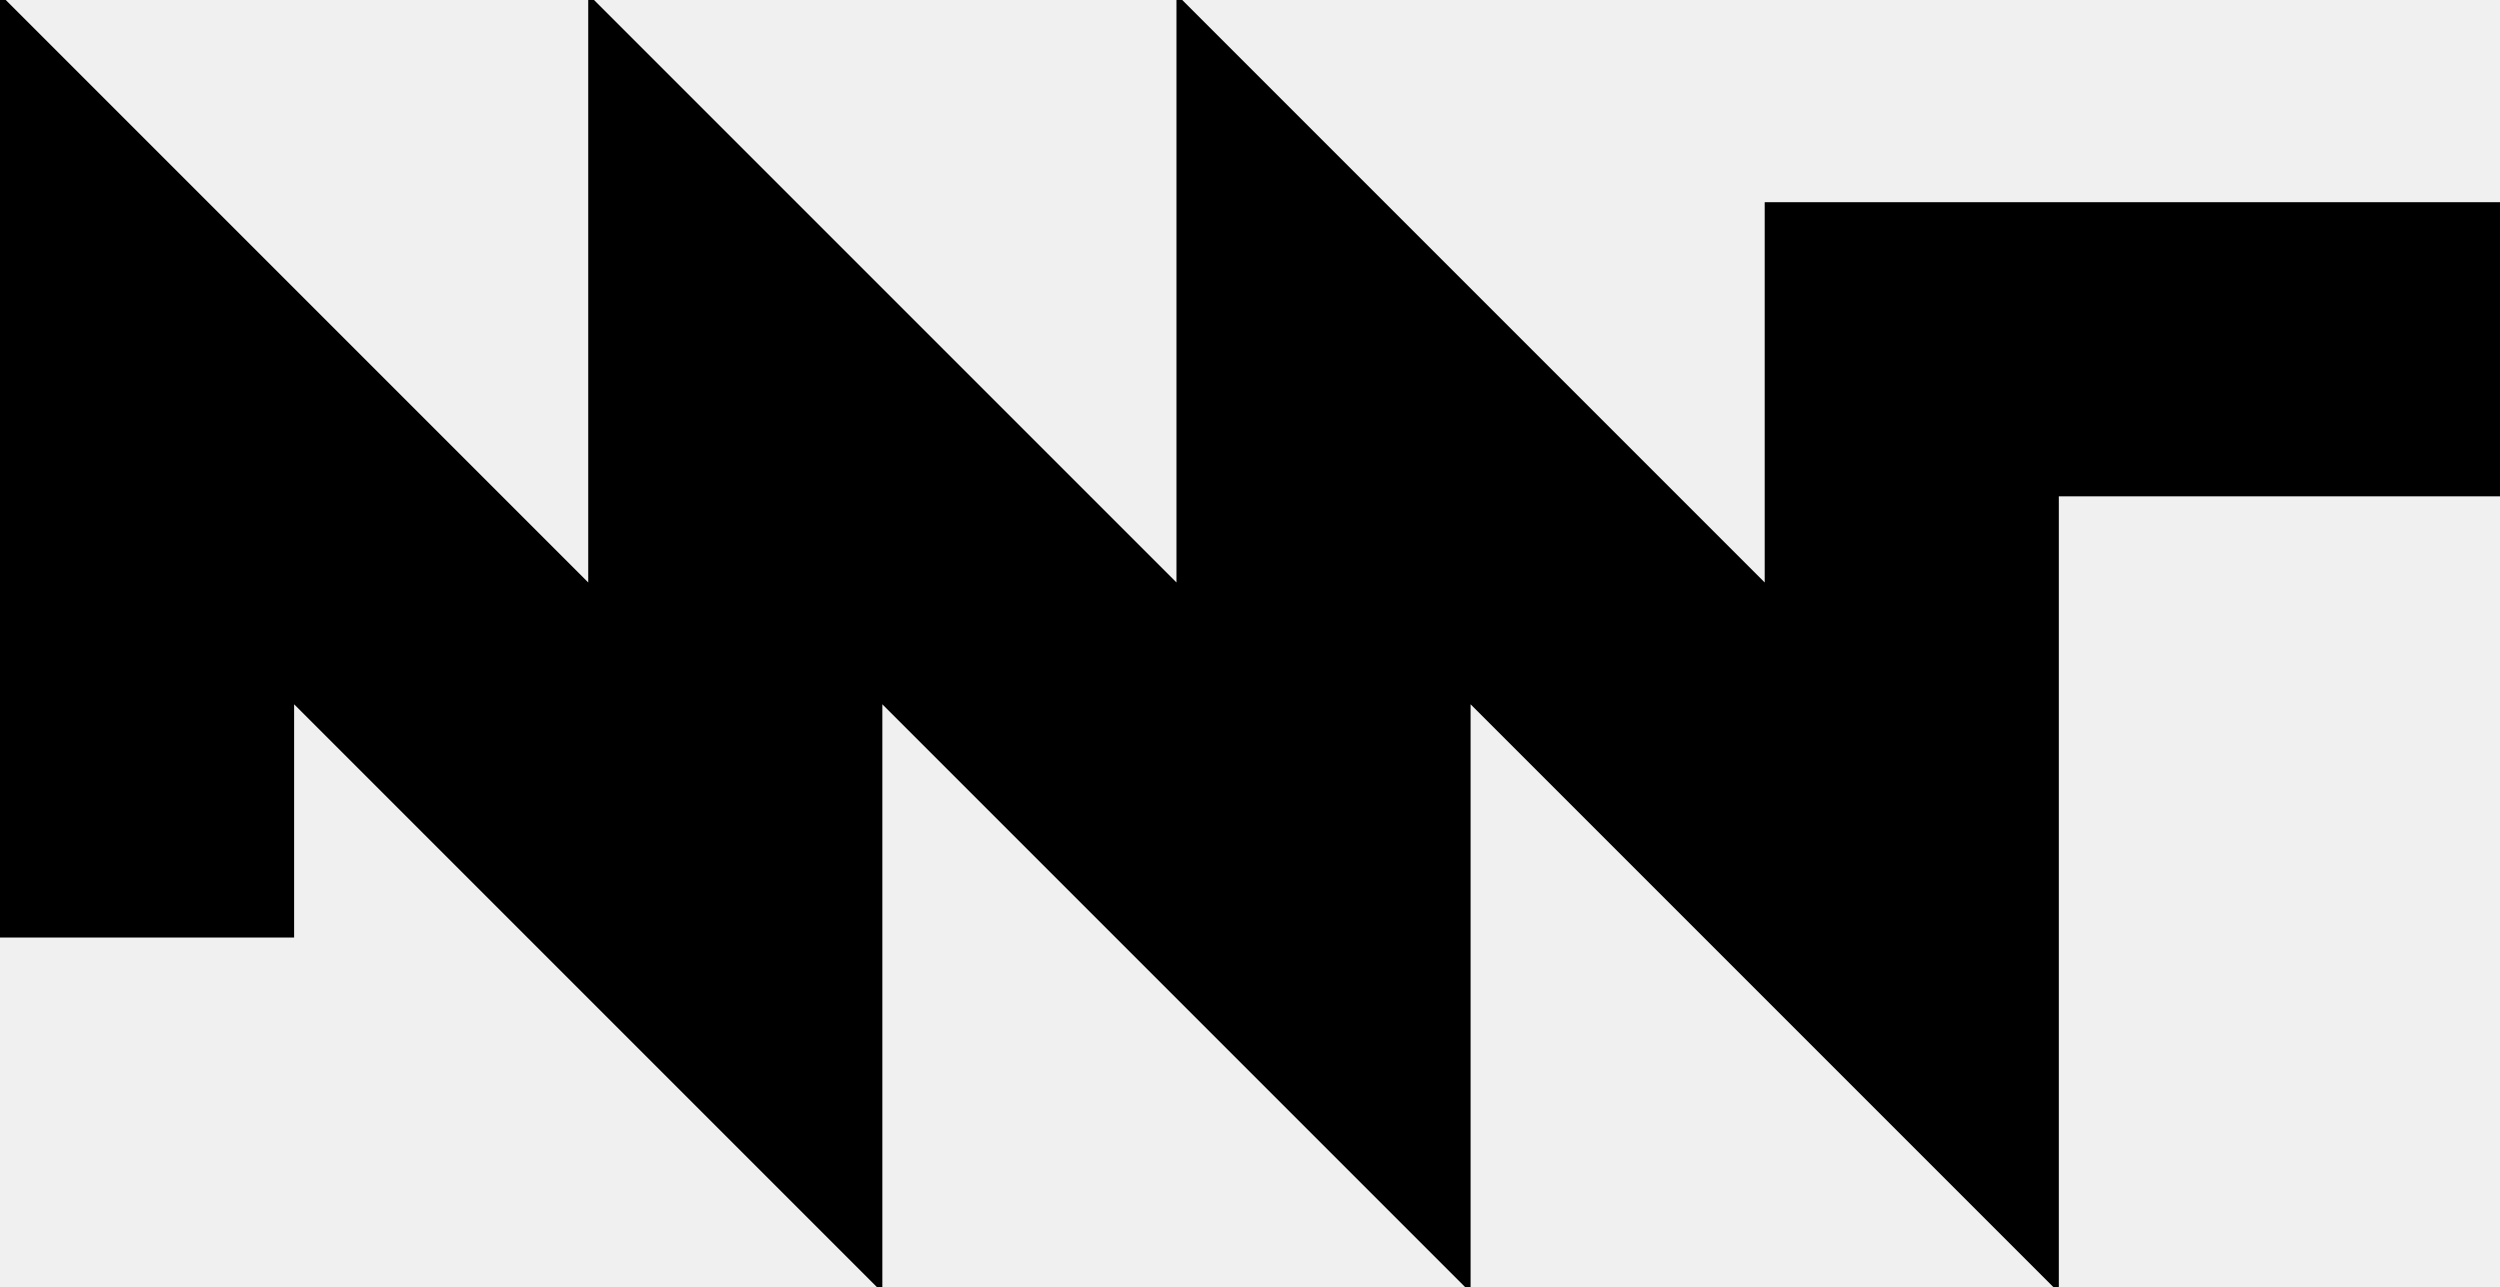
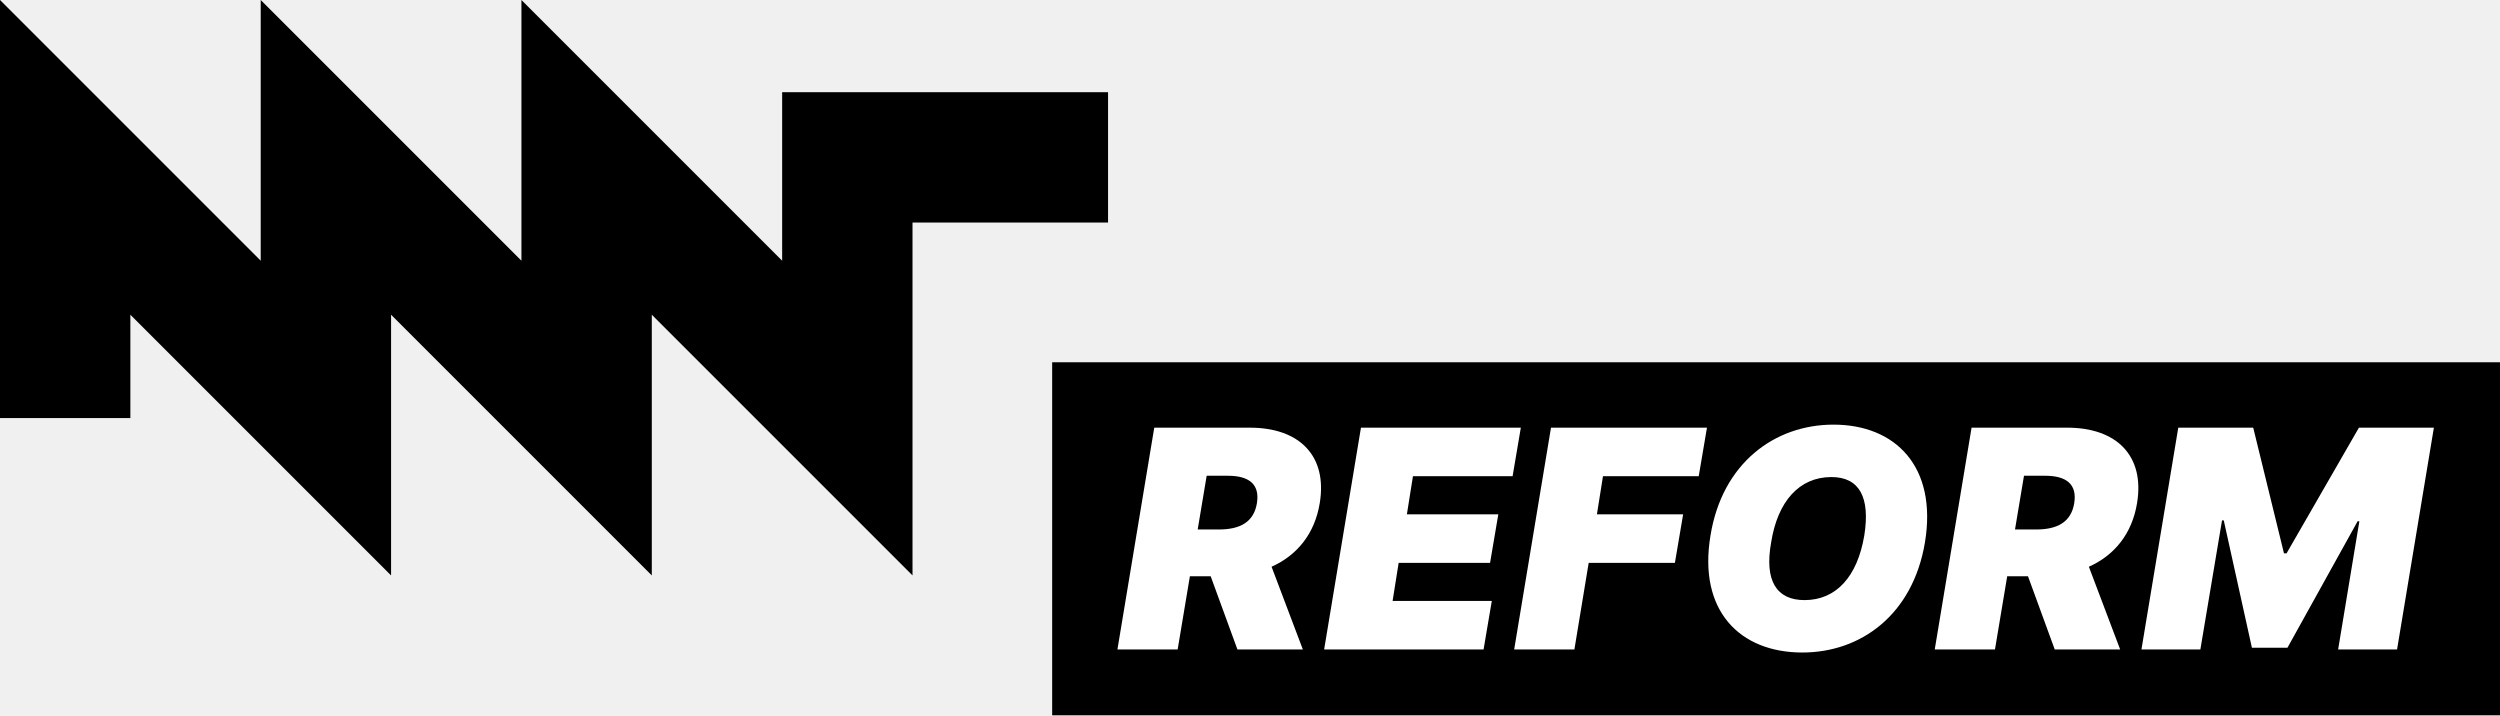
- <svg xmlns="http://www.w3.org/2000/svg" version="1.1" width="272" height="140" viewbox="0 0 272 140">
-   <path style="fill:none;stroke:#000;stroke-width:32;stroke-linecap:butt" d="m16,102 0,-64 64,64 0,-64 64,64 0,-64 64,64 0,-64 64,0" />
+ <svg xmlns="http://www.w3.org/2000/svg" width="247.604mm" height="70.844mm" viewBox="0 0 247.604 70.844" version="1.1" id="svg7665">
+   <defs id="defs7659" />
+   <g style="display:none" id="layer2" transform="translate(-24.91519,-72.30851)">
+     <rect style="fill:#000000;stroke-width:0.1" id="rect8255" width="297" height="210" x="0" y="0" />
+   </g>
+   <g id="layer1" transform="translate(-24.91519,-72.30851)">
+     <g transform="matrix(1.262617,0,0,1.262617,13.08035,-184.31)" id="g7616" style="fill:#ffffff">
+       <g style="fill:#000000" id="g8516" transform="matrix(2.850204,0,0,2.850204,-128.0597,-460.6313)">
+         <g id="layer1-8-7-9-8" transform="matrix(0.1121142,0,0,0.1121142,35.66183,226.8974)" style="font-style:normal;font-weight:normal;font-size:40px;line-height:1.25;font-family:sans-serif;letter-spacing:0px;word-spacing:0px;fill:#000000;fill-opacity:1;stroke:none">
+           <path style="color:#000000;font-style:normal;font-variant:normal;font-weight:normal;font-stretch:normal;font-size:medium;line-height:normal;font-family:sans-serif;text-indent:0;text-align:start;text-decoration:none;text-decoration-line:none;text-decoration-style:solid;text-decoration-color:#000000;letter-spacing:normal;word-spacing:normal;text-transform:none;writing-mode:lr-tb;direction:ltr;baseline-shift:baseline;text-anchor:start;white-space:normal;clip-rule:nonzero;display:inline;overflow:visible;visibility:visible;opacity:1;isolation:auto;mix-blend-mode:normal;color-interpolation:sRGB;color-interpolation-filters:linearRGB;solid-color:#000000;solid-opacity:1;fill:#000000;fill-opacity:1;fill-rule:evenodd;stroke:none;stroke-width:32;stroke-linecap:butt;stroke-linejoin:miter;stroke-miterlimit:4;stroke-dasharray:none;stroke-dashoffset:0;stroke-opacity:1;color-rendering:auto;image-rendering:auto;shape-rendering:auto;text-rendering:auto;enable-background:accumulate" d="M 112,53.734 V 156.361 h 32 v -25.371 l 64,64 v -64 l 64,64 v -64 l 64,64 v -86.629 h 48 V 76.361 H 304 V 117.734 L 240,53.734 V 117.734 L 176,53.734 v 64 z" id="path4138-5-2-6" />
+         </g>
+         <g id="g7288" transform="matrix(0.2098531,0,0,0.2098531,13.57499,173.9518)" style="font-style:normal;font-weight:normal;font-size:40px;line-height:1.25;font-family:sans-serif;letter-spacing:0px;word-spacing:0px;fill:#000000;fill-opacity:1;stroke:none">
+           <rect y="328.517" x="303.073" height="46.297" width="189.876" id="rect4124-3-0-8" style="fill:#000000;stroke-width:0.86" />
+           <path d="m 311.631,366.184 h 7.898 l 1.605,-9.602 h 2.727 l 3.509,9.602 h 8.58 l -4.105,-10.852 c 3.338,-1.491 5.668,-4.318 6.321,-8.352 1.023,-6.193 -2.67,-9.886 -9.148,-9.886 h -12.557 z m 10.526,-15.739 1.179,-7.045 h 2.784 c 2.727,0 4.205,1.08 3.807,3.58 -0.398,2.5 -2.216,3.466 -5,3.466 z" style="font-style:italic;font-variant:normal;font-weight:900;font-stretch:normal;font-size:40px;line-height:1.25;font-family:Inter;-inkscape-font-specification:'Inter Heavy Italic';letter-spacing:0px;word-spacing:0px;fill:#ffffff;fill-opacity:1;stroke:none;stroke-width:1" id="path1656-6-3-8" />
+           <path d="m 338.74,366.184 h 20.909 l 1.08,-6.364 h -13.011 l 0.795,-5 h 11.989 l 1.08,-6.364 h -11.989 l 0.795,-5 h 13.068 l 1.08,-6.364 h -20.966 z" style="font-style:italic;font-variant:normal;font-weight:900;font-stretch:normal;font-size:40px;line-height:1.25;font-family:Inter;-inkscape-font-specification:'Inter Heavy Italic';letter-spacing:0px;word-spacing:0px;fill:#ffffff;fill-opacity:1;stroke:none;stroke-width:1" id="path1658-2-7-4" />
+           <path d="m 363.662,366.184 h 7.898 l 1.875,-11.364 h 11.307 l 1.08,-6.364 h -11.307 l 0.795,-5 h 12.557 l 1.08,-6.364 h -20.455 z" style="font-style:italic;font-variant:normal;font-weight:900;font-stretch:normal;font-size:40px;line-height:1.25;font-family:Inter;-inkscape-font-specification:'Inter Heavy Italic';letter-spacing:0px;word-spacing:0px;fill:#ffffff;fill-opacity:1;stroke:none;stroke-width:1" id="path1660-9-5-3" />
+           <path d="m 417.533,352.15 c 1.648,-9.943 -3.864,-15.455 -11.989,-15.455 -7.727,0 -14.602,5.057 -16.136,14.545 -1.648,9.886 3.864,15.341 12.045,15.341 7.67,0 14.489,-4.943 16.08,-14.432 z m -7.955,-0.909 c -0.909,5.398 -3.693,8.466 -7.841,8.466 -3.636,0 -5.284,-2.5 -4.375,-7.557 0.852,-5.398 3.693,-8.58 7.898,-8.58 3.693,0 5.114,2.67 4.318,7.67 z" style="font-style:italic;font-variant:normal;font-weight:900;font-stretch:normal;font-size:40px;line-height:1.25;font-family:Inter;-inkscape-font-specification:'Inter Heavy Italic';letter-spacing:0px;word-spacing:0px;fill:#ffffff;fill-opacity:1;stroke:none;stroke-width:1" id="path1662-1-9-1" />
+           <path d="m 418.818,366.184 h 7.898 l 1.605,-9.602 h 2.727 l 3.509,9.602 h 8.58 l -4.105,-10.852 c 3.338,-1.491 5.668,-4.318 6.321,-8.352 1.023,-6.193 -2.67,-9.886 -9.148,-9.886 h -12.557 z m 10.526,-15.739 1.179,-7.045 h 2.784 c 2.727,0 4.205,1.08 3.807,3.58 -0.398,2.5 -2.216,3.466 -5,3.466 z" style="font-style:italic;font-variant:normal;font-weight:900;font-stretch:normal;font-size:40px;line-height:1.25;font-family:Inter;-inkscape-font-specification:'Inter Heavy Italic';letter-spacing:0px;word-spacing:0px;fill:#ffffff;fill-opacity:1;stroke:none;stroke-width:1" id="path1664-2-2-4" />
+           <path d="m 450.757,337.093 -4.83,29.091 h 7.727 l 2.841,-16.932 h 0.227 l 3.693,16.705 h 4.659 l 9.205,-16.591 h 0.227 l -2.784,16.818 h 7.727 l 4.83,-29.091 h -9.83 l -9.489,16.477 h -0.341 l -4.034,-16.477 z" style="font-style:italic;font-variant:normal;font-weight:900;font-stretch:normal;font-size:40px;line-height:1.25;font-family:Inter;-inkscape-font-specification:'Inter Heavy Italic';letter-spacing:0px;word-spacing:0px;fill:#ffffff;fill-opacity:1;stroke:none;stroke-width:1" id="path1666-7-2-9" />
+         </g>
+       </g>
+     </g>
+   </g>
</svg>
